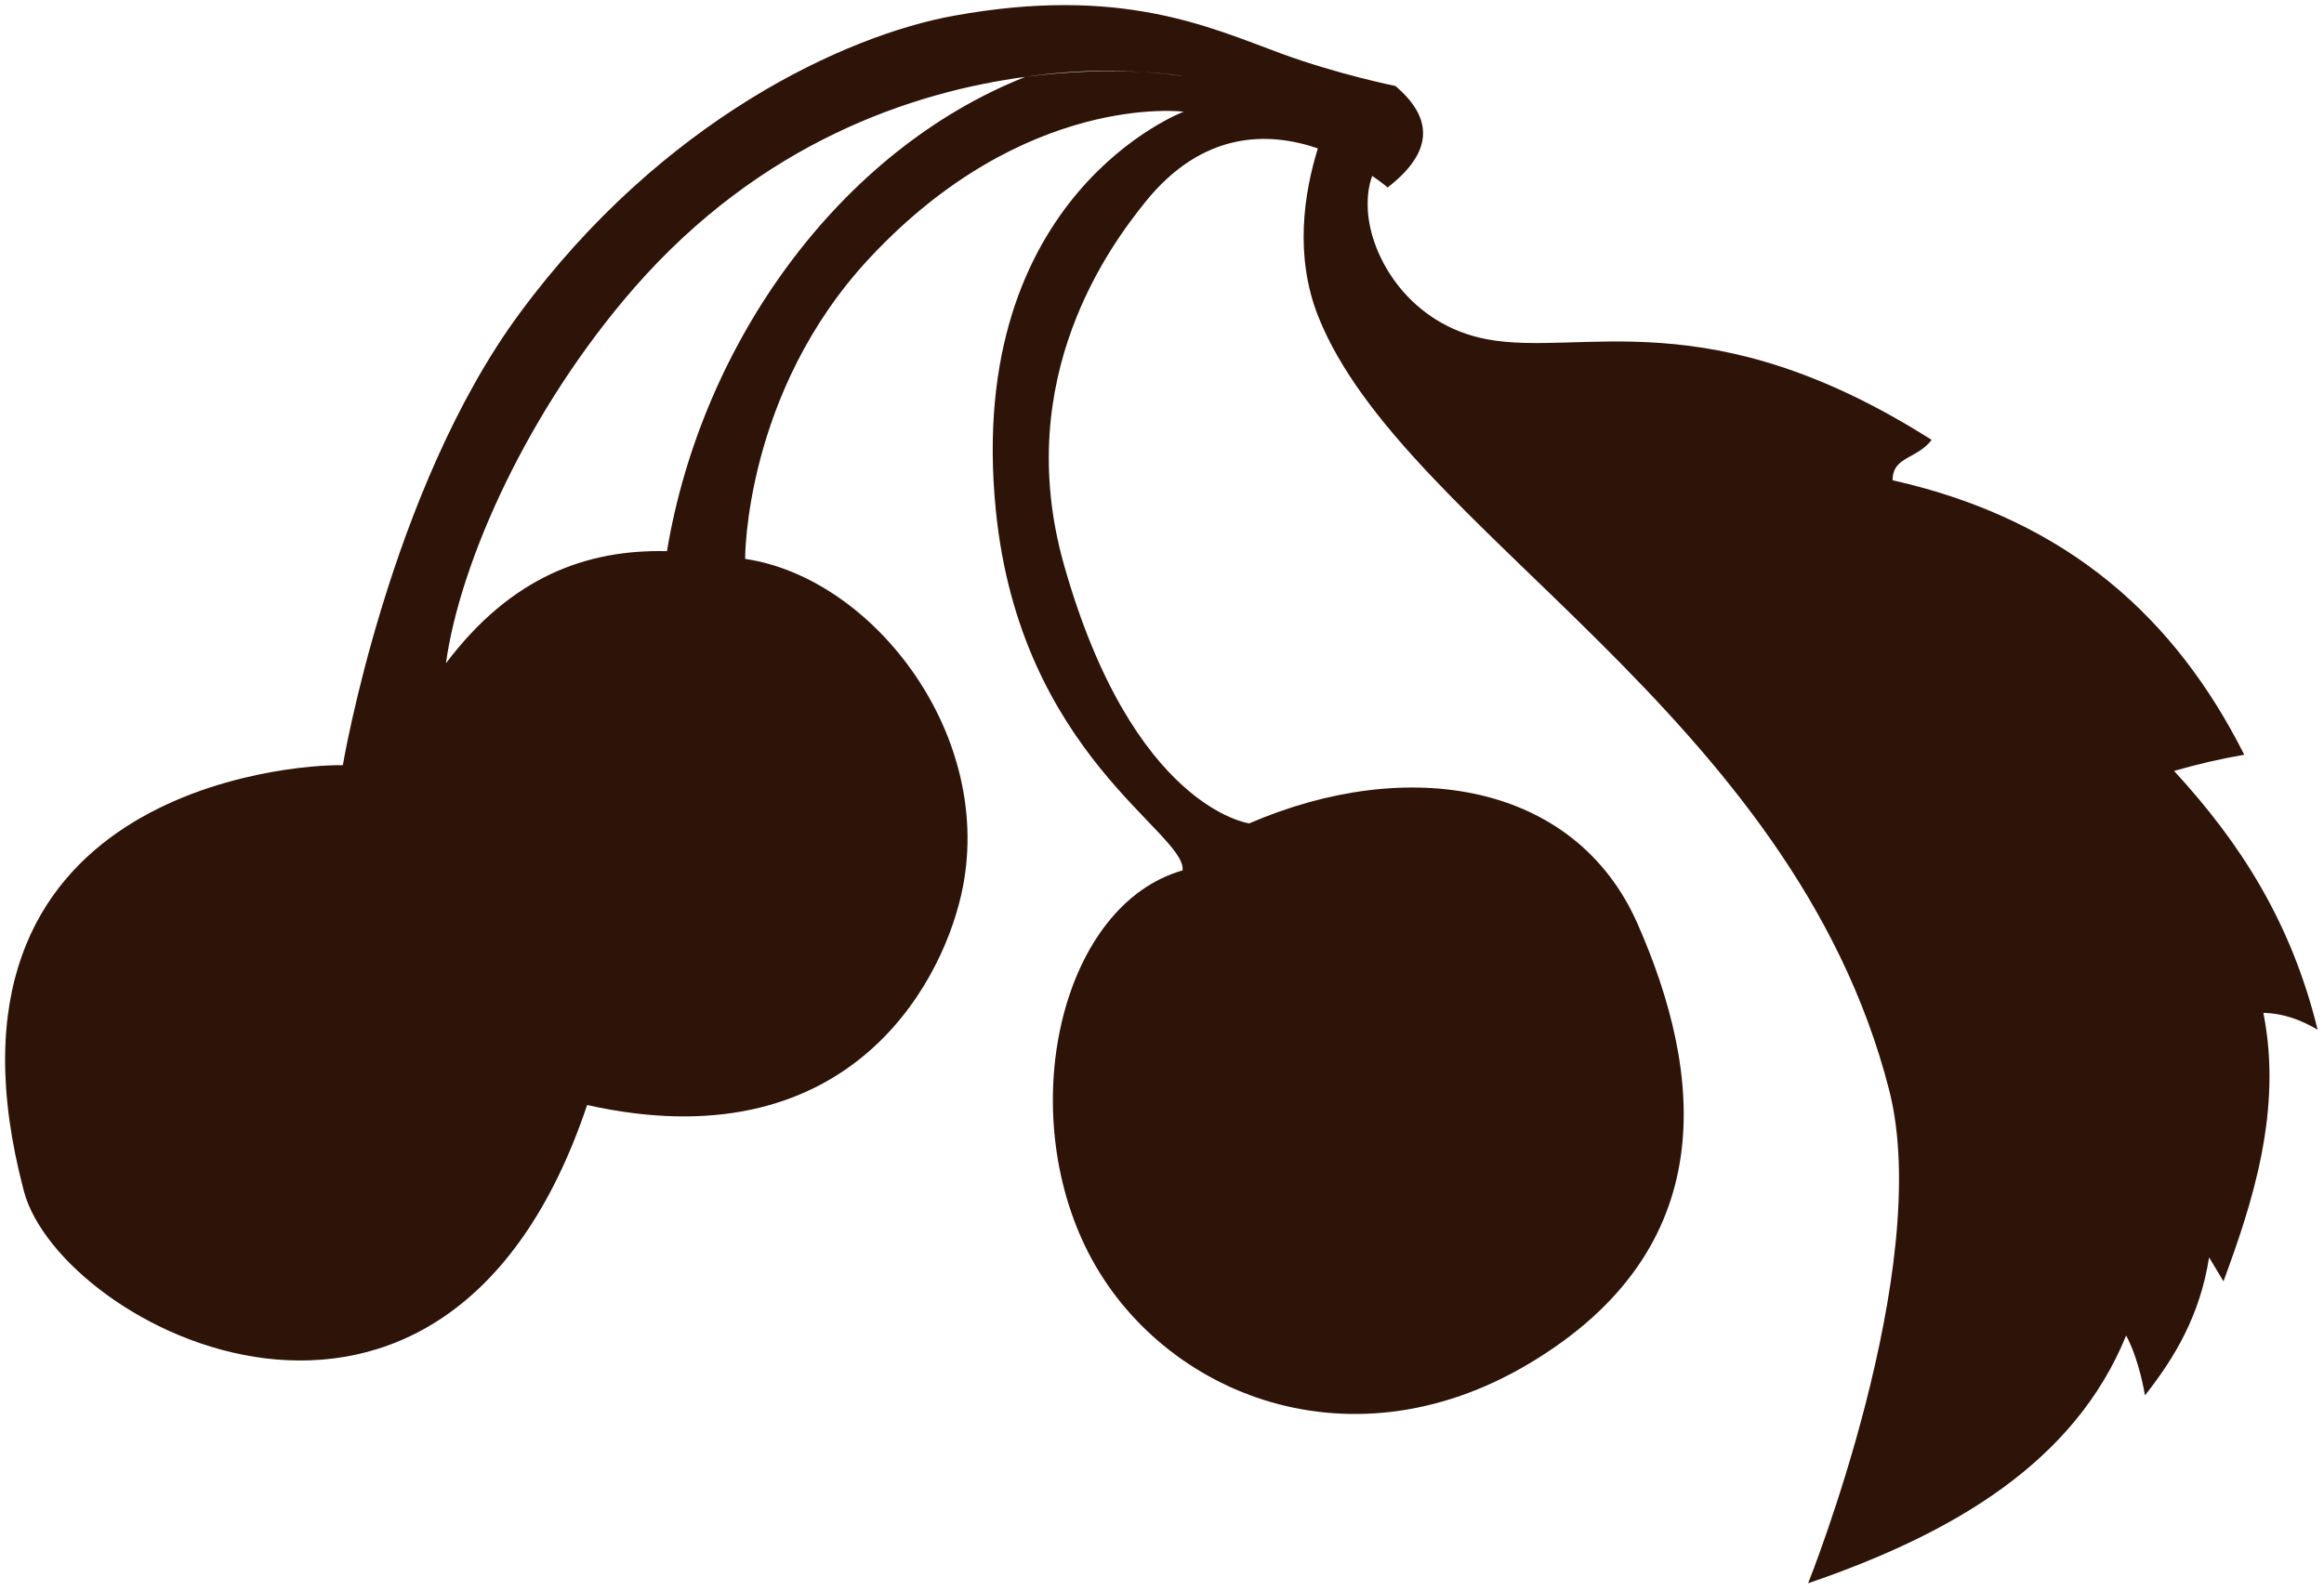
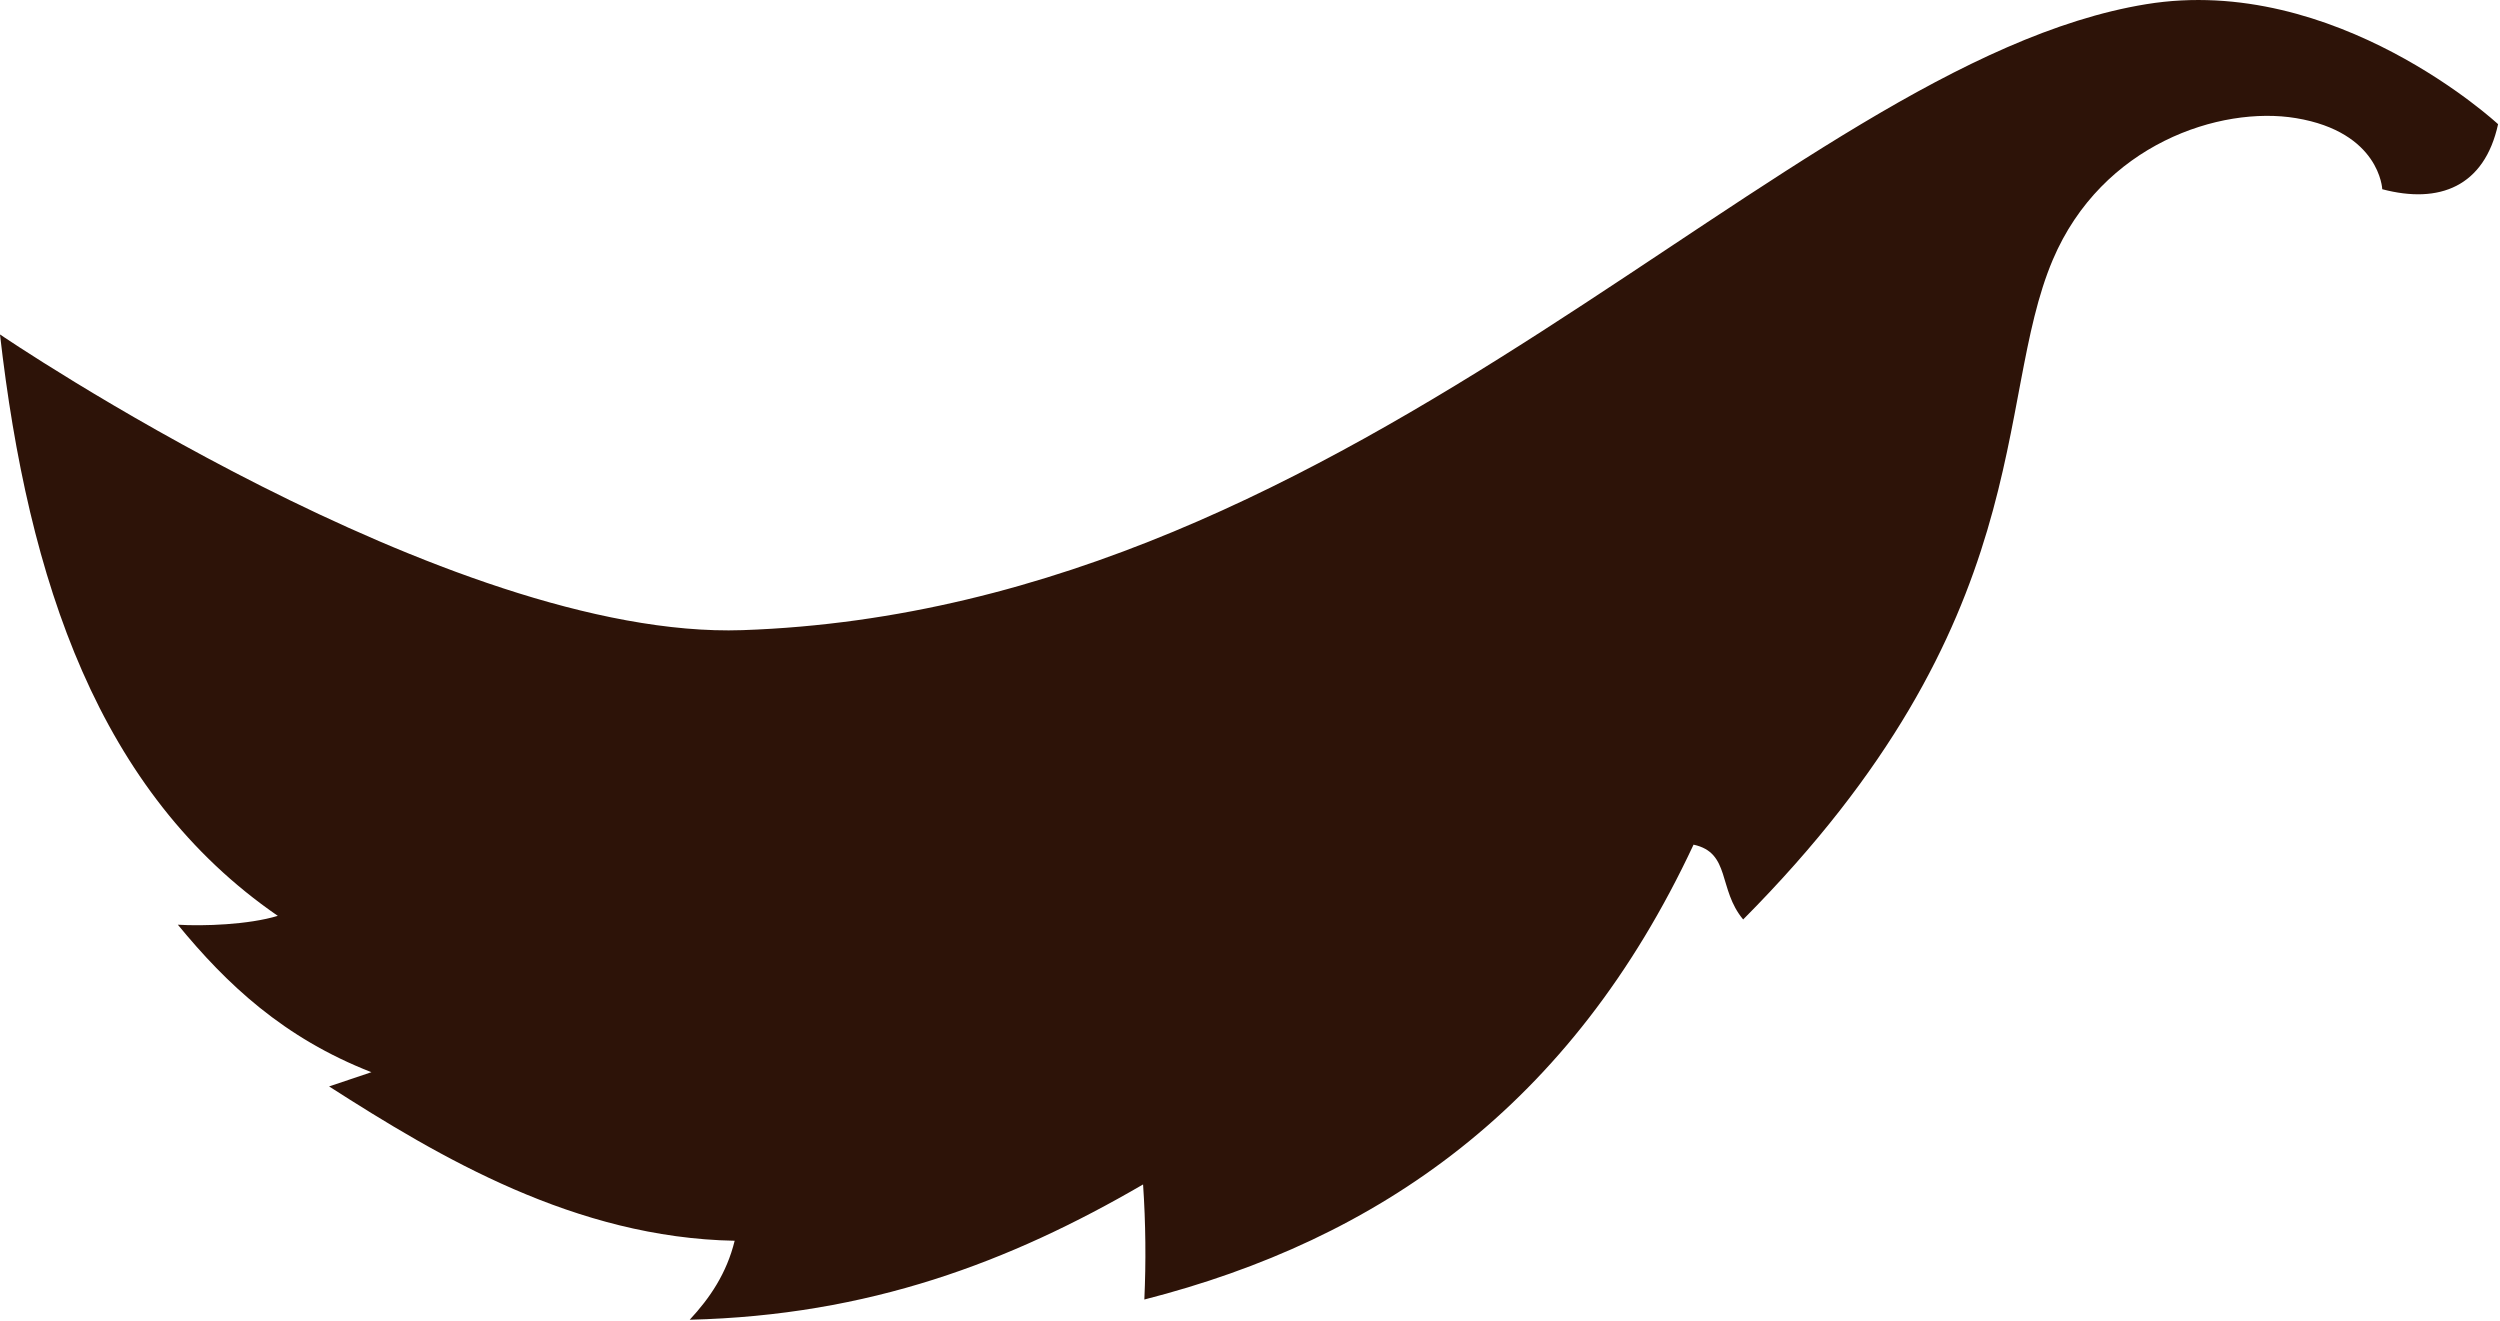
- <svg xmlns="http://www.w3.org/2000/svg" width="100%" height="100%" viewBox="0 0 948 649" version="1.1" xml:space="preserve" style="fill-rule:evenodd;clip-rule:evenodd;stroke-linecap:round;stroke-linejoin:round;stroke-miterlimit:1.5;">
-   <g transform="matrix(1,0,0,1,-206.111,-1044.78)">
-     <g>
-       <path d="M765.868,1116.56C764.554,1120.06 763.767,1124.57 764.064,1130.36C765.064,1149.87 781.158,1177.3 812.639,1183.21C851.448,1190.5 902.824,1166.33 994.07,1224.28C987.889,1232.26 978.099,1231.01 978.141,1240.74C1050.2,1256.94 1093.86,1297.69 1121.58,1352.74C1112.06,1354.39 1102.52,1356.57 1092.96,1359.35C1119.59,1388.33 1140.62,1420.52 1151.51,1464.95C1144.99,1461.1 1137.89,1458.28 1129.37,1458.07C1137.35,1497.95 1124.72,1536.14 1113.1,1567.61L1107.24,1557.84C1103.5,1581.64 1093.17,1598.8 1081.07,1614.16C1080.06,1607.74 1077.21,1596.55 1073.39,1589.74C1052.47,1641.12 1003.55,1670.31 943.677,1690.81C943.677,1690.81 995.295,1562.08 976.732,1489.55C937.335,1335.59 778.511,1261.1 743.866,1173.95C734.053,1149.26 738.012,1123.63 743.693,1105.33C723.865,1098.53 696.845,1097.87 673.246,1127.28C659.649,1144.23 618.447,1198.51 640.102,1275.16C668.197,1374.6 715.697,1380.75 715.697,1380.75C780.32,1352.86 848.689,1363.96 874.11,1421.74C900.889,1482.6 909.04,1553.91 829.993,1601.1C754.772,1646.01 677.046,1611.96 648.787,1553.34C620.37,1494.39 639.8,1413.82 688.52,1399.94C690.071,1384.39 622.221,1352.71 612.313,1252.86C599.519,1123.91 688.964,1090.35 688.964,1090.35C688.964,1090.35 624.246,1082.04 560.769,1150.14C509.663,1204.97 510.059,1272.83 510.059,1272.83C562.538,1280.53 612.847,1345.57 598.216,1409.87C589.415,1448.55 550.333,1519.06 445.614,1495.67C387.533,1668.63 230.649,1586.7 215.855,1530.8C172.573,1367.22 325.927,1356.48 345.958,1357.02C345.958,1357.02 364.865,1244.86 418.011,1172.72C476.443,1093.41 551.261,1059.18 595.148,1051.21C663.307,1038.83 699.152,1055.75 728.849,1066.67C751.773,1075.1 775.308,1079.86 775.308,1079.86C791.357,1093.44 790.295,1107.25 772.147,1121.27C772.147,1121.27 769.867,1119.28 765.868,1116.56ZM624.368,1076.15C645.644,1073 667.15,1072.86 688.898,1075.86C688.898,1075.86 662.33,1071.07 624.368,1076.15ZM624.368,1076.15C578.796,1082.25 516.803,1102.56 464.642,1162.44C421.719,1211.71 393.766,1273.77 388.016,1315.42C414.611,1280.15 445.357,1268.9 478.178,1269.68C492.232,1185.1 548.26,1106.28 624.368,1076.15Z" style="fill:rgb(45,19,8);stroke:none;stroke-width:4.17px;" />
+ <svg xmlns="http://www.w3.org/2000/svg" width="100%" height="100%" viewBox="0 0 638 337" version="1.1" xml:space="preserve" style="fill-rule:evenodd;clip-rule:evenodd;stroke-linejoin:round;stroke-miterlimit:2;">
+   <g transform="matrix(1,0,0,1,-637.66,-1193.26)">
+     <g transform="matrix(1.24873,0,0,1.24873,-361.44,-108.54)">
+       <path d="M1310.62,1067.88C1310.62,1067.88 1277.41,1037.02 1238.69,1043.36C1164.57,1055.48 1079.03,1166.91 951.838,1171.28C891.912,1173.34 800.091,1110.85 800.091,1110.85C805.845,1161.2 820.27,1204.48 856.867,1229.67C850.881,1231.49 841.637,1231.8 836.44,1231.48C846.378,1243.59 858.023,1254.61 875.997,1261.62L867.351,1264.53C889.966,1279.03 917.67,1295.46 950.235,1296.07C948.604,1302.71 945.185,1307.77 941.05,1312.21C977.676,1311.33 1006.47,1300.41 1033.7,1284.56C1034.24,1292.51 1034.31,1300.35 1033.96,1308.08C1081.78,1295.85 1121.15,1268.7 1146.2,1215.12C1153.82,1216.76 1151.16,1224.21 1156.34,1230.41C1217.35,1169 1207.27,1124.66 1219.63,1095.56C1229.67,1071.95 1253.88,1064.07 1269.32,1066.64C1286.49,1069.5 1286.95,1081.17 1286.95,1081.17C1298.6,1084.25 1307.82,1080.66 1310.62,1067.88Z" style="fill:rgb(45,19,8);" />
    </g>
  </g>
</svg>
